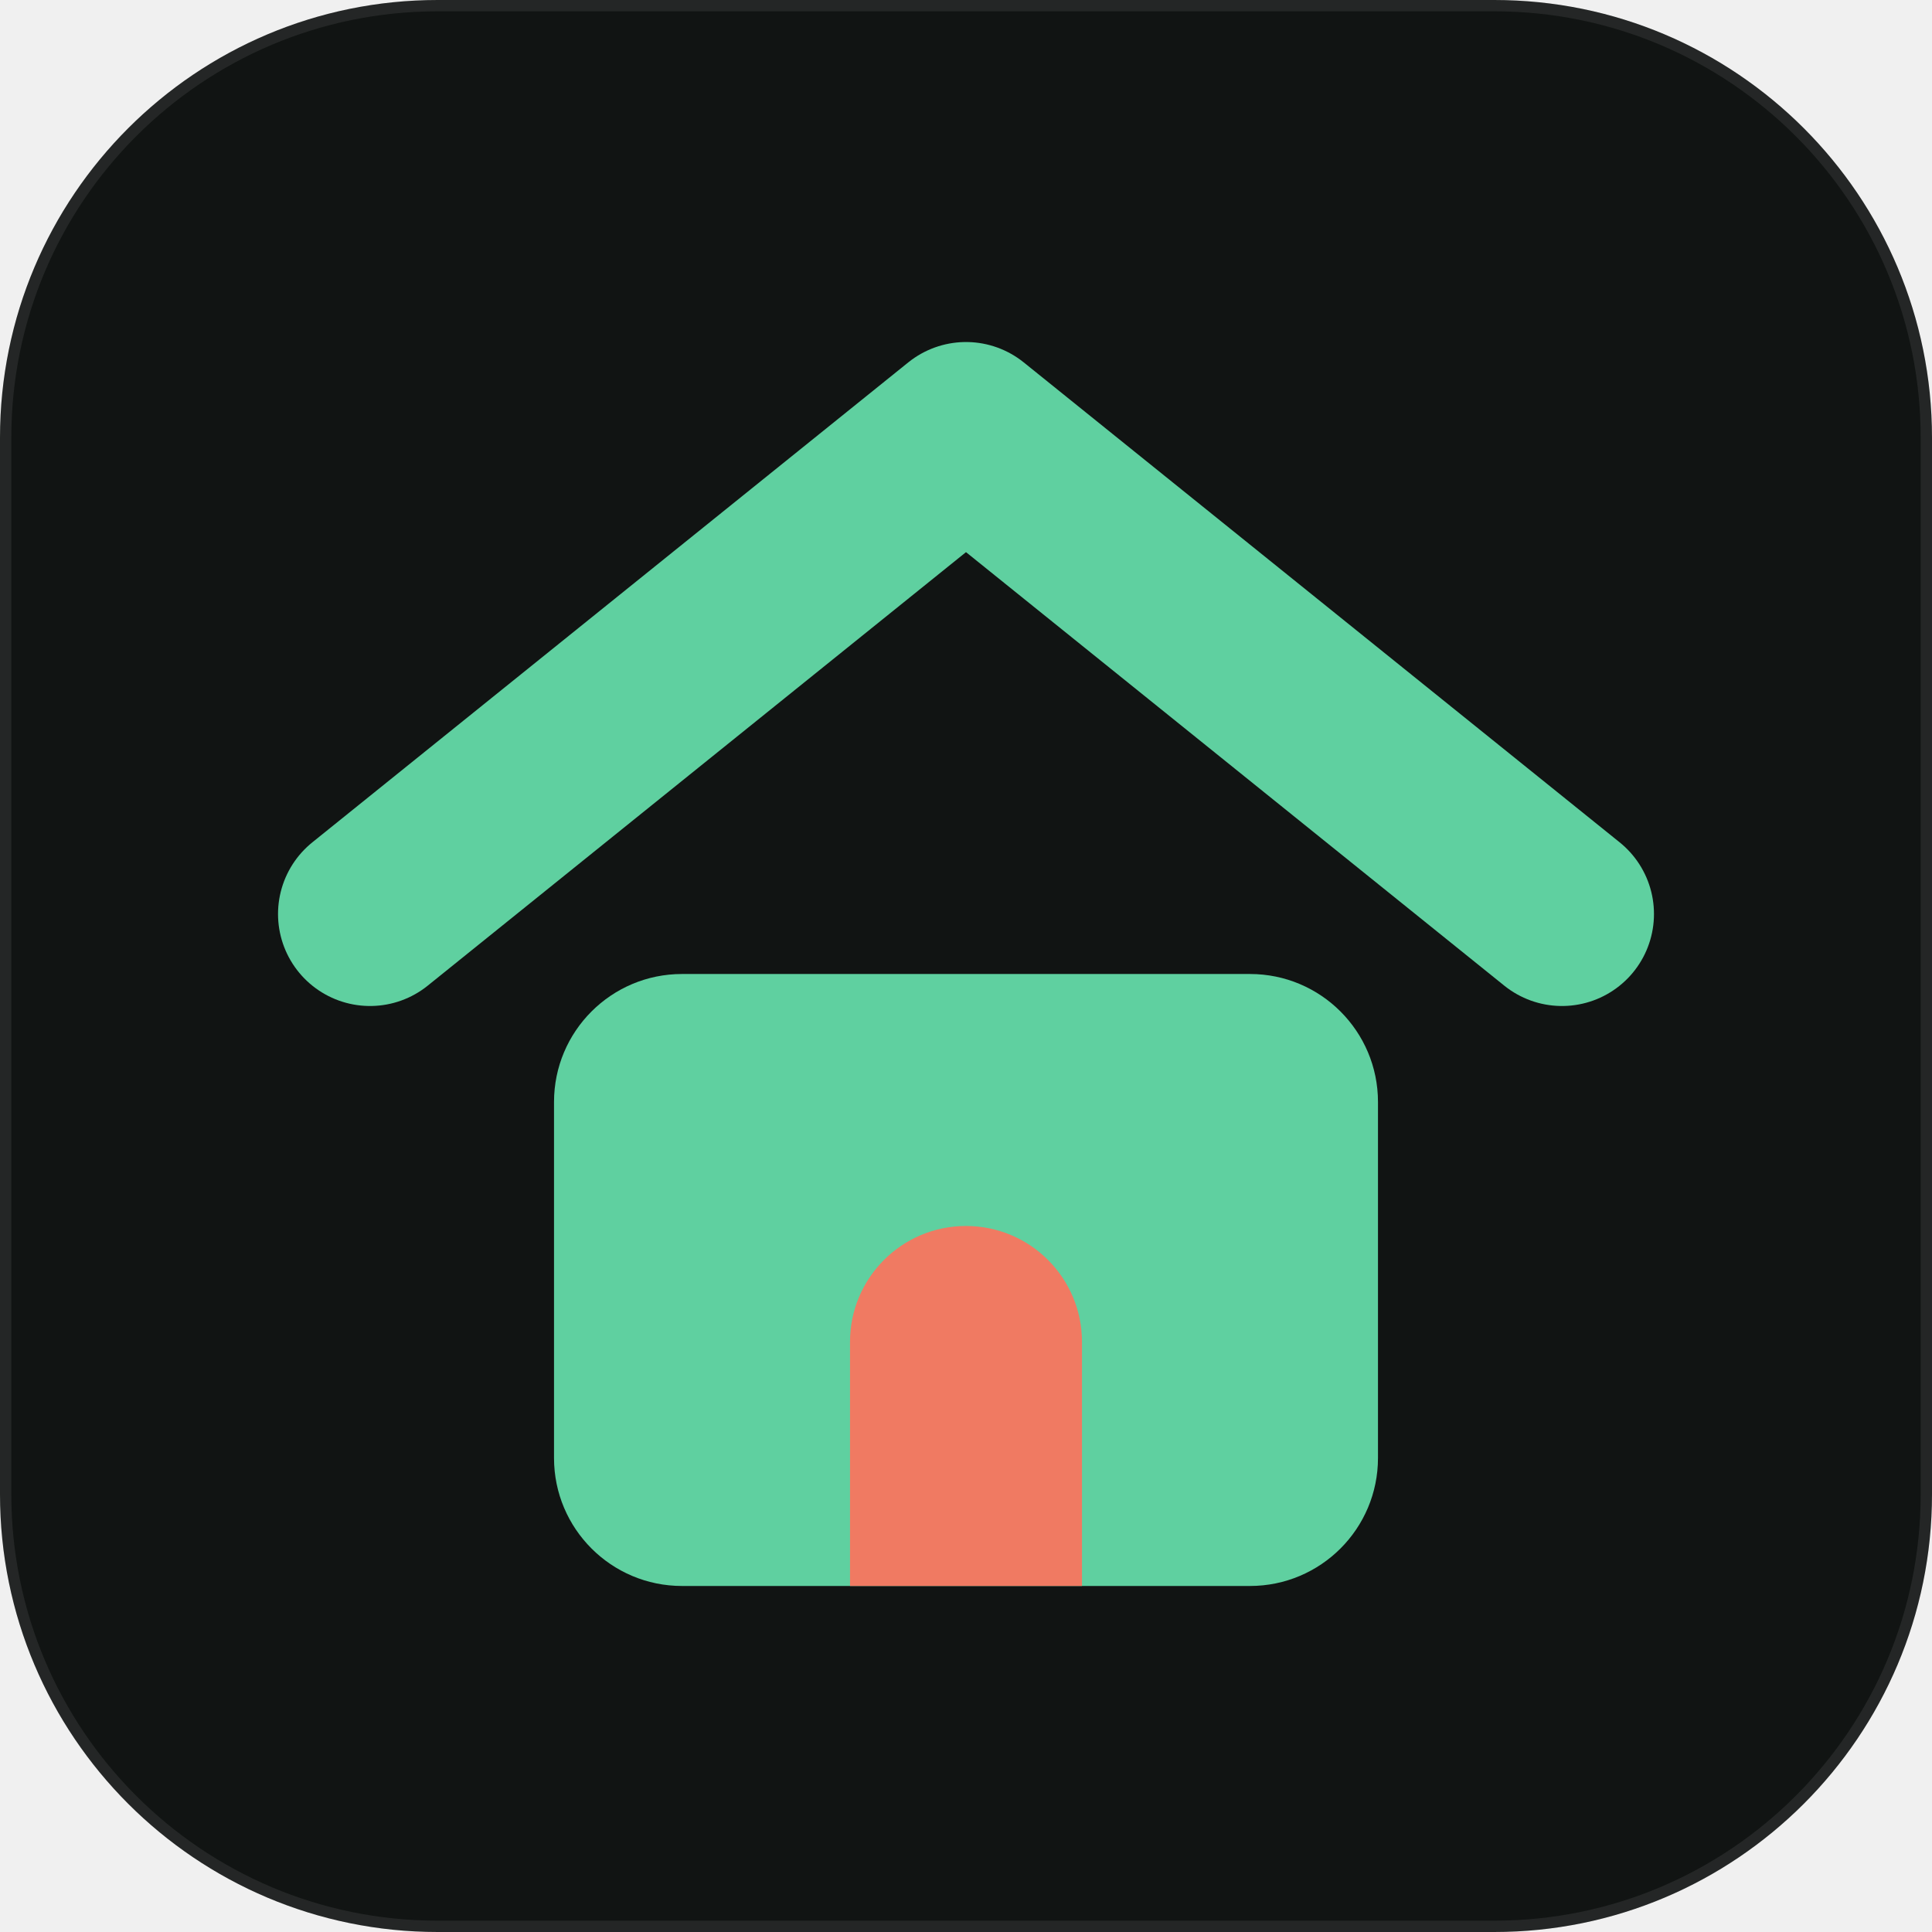
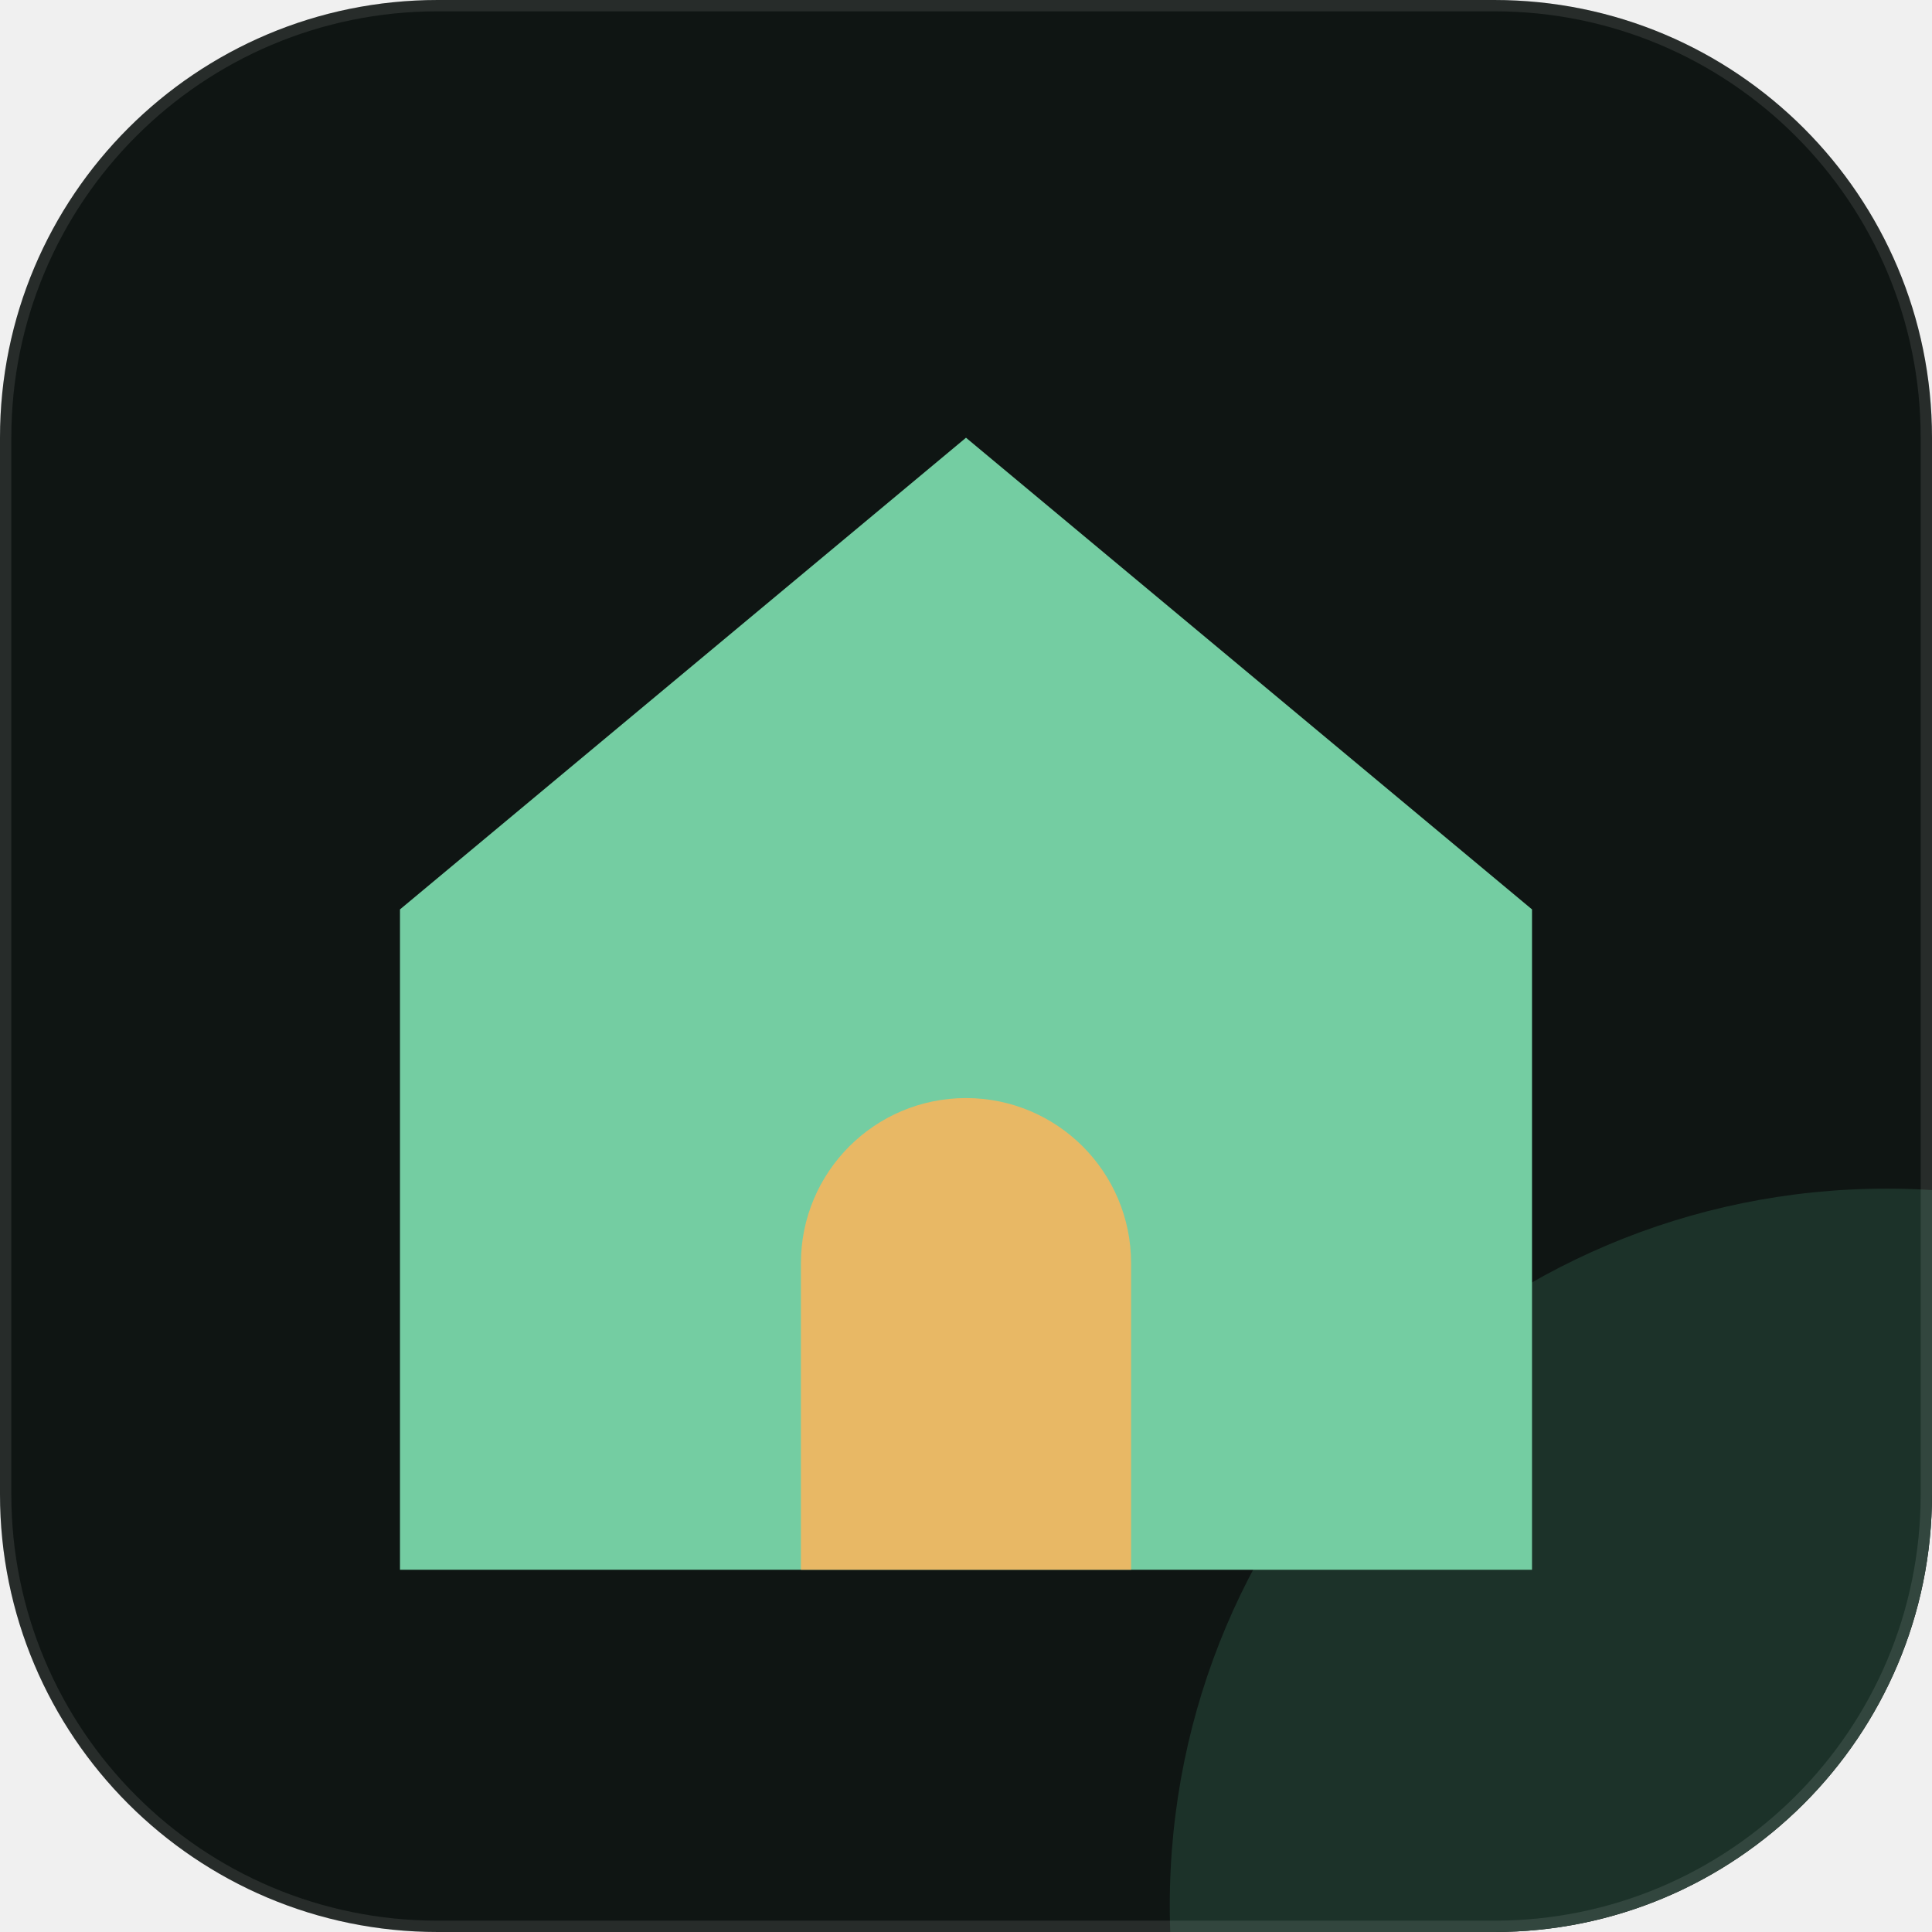
<svg xmlns="http://www.w3.org/2000/svg" viewBox="0 0 1024 1024">
  <defs>
-     <linearGradient id="bg-d" x1="0" y1="0" x2="0" y2="1">
-       <stop offset="0" stop-color="#111413" />
-       <stop offset="1" stop-color="#111413" />
-     </linearGradient>
-     <radialGradient id="glow-d" cx="0.3" cy="0.12" r="0.9">
-       <stop offset="0" stop-color="#ffffff" stop-opacity="0" />
-       <stop offset="1" stop-color="#ffffff" stop-opacity="0" />
-     </radialGradient>
+     <clipPath id="clip-d">
+       <rect width="1024" height="1024" rx="232" />
+     </clipPath>
  </defs>
-   <rect width="1024" height="1024" rx="232" fill="url(#bg-d)" />
-   <rect width="1024" height="1024" rx="232" fill="url(#glow-d)" />
-   <rect x="3" y="3" width="1018" height="1018" rx="229" fill="none" stroke="#ffffff" stroke-opacity="0.08" stroke-width="6" />
-   <g transform="translate(-30.72 -30.72) scale(1.06)">
-     <g transform="translate(0 0)">
-       <path d="M214 486 L512 246 L810 486" fill="none" stroke="#5fd0a0" stroke-width="92" stroke-linecap="round" stroke-linejoin="round" />
-       <rect x="306" y="516" width="412" height="306" rx="64" fill="#5fd0a0" />
-       <path d="M454 822 V700 a58 58 0 0 1 116 0 V822 Z" fill="#f07a62" />
+   <g clip-path="url(#clip-d)">
+     <rect width="1024" height="1024" fill="#0f1513" />
+     <circle cx="1000" cy="1010" r="380" fill="#1c3229" />
+   </g>
+   <rect x="3" y="3" width="1018" height="1018" rx="229" fill="none" stroke="#ffffff" stroke-opacity="0.1" stroke-width="6" />
+   <g>
+     <g transform="translate(112 132) scale(25)">
+       <path d="M4 28V14L16 4l12 10v14z" fill="#74cda2" />
+       <path d="M12.5 28v-6.5a3.5 3.5 0 0 1 7 0V28z" fill="#e8b865" />
    </g>
  </g>
</svg>
